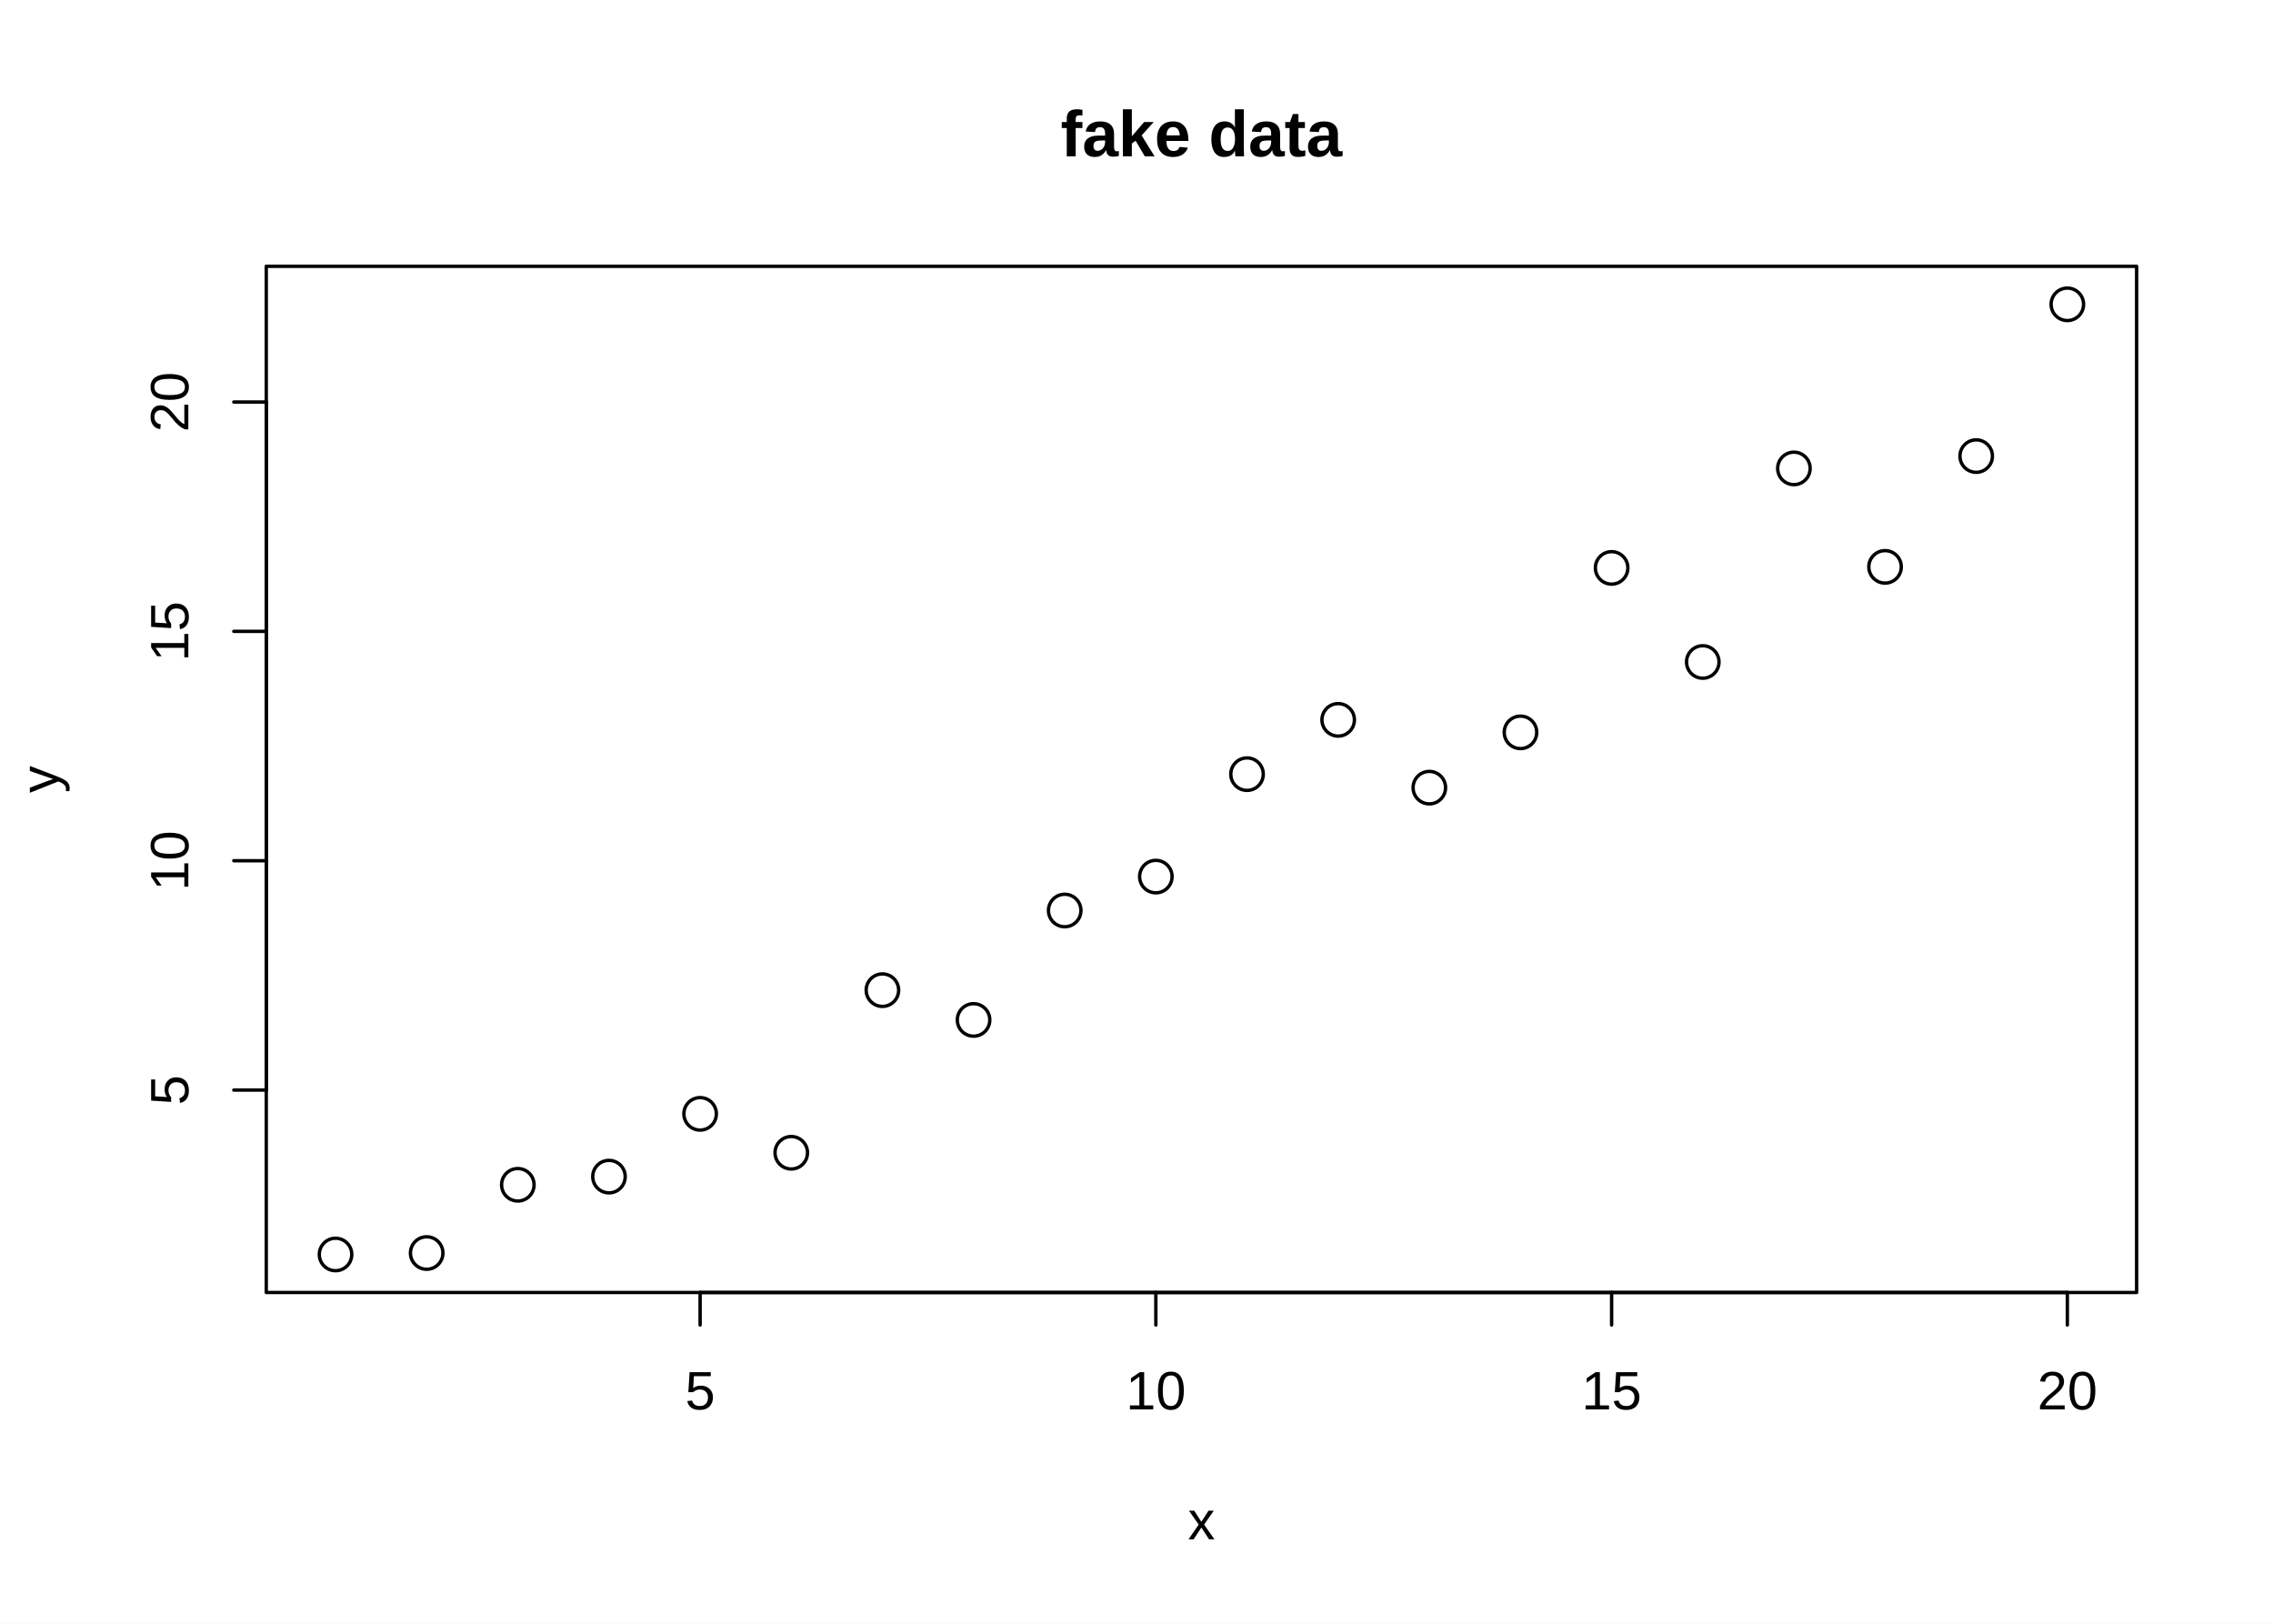
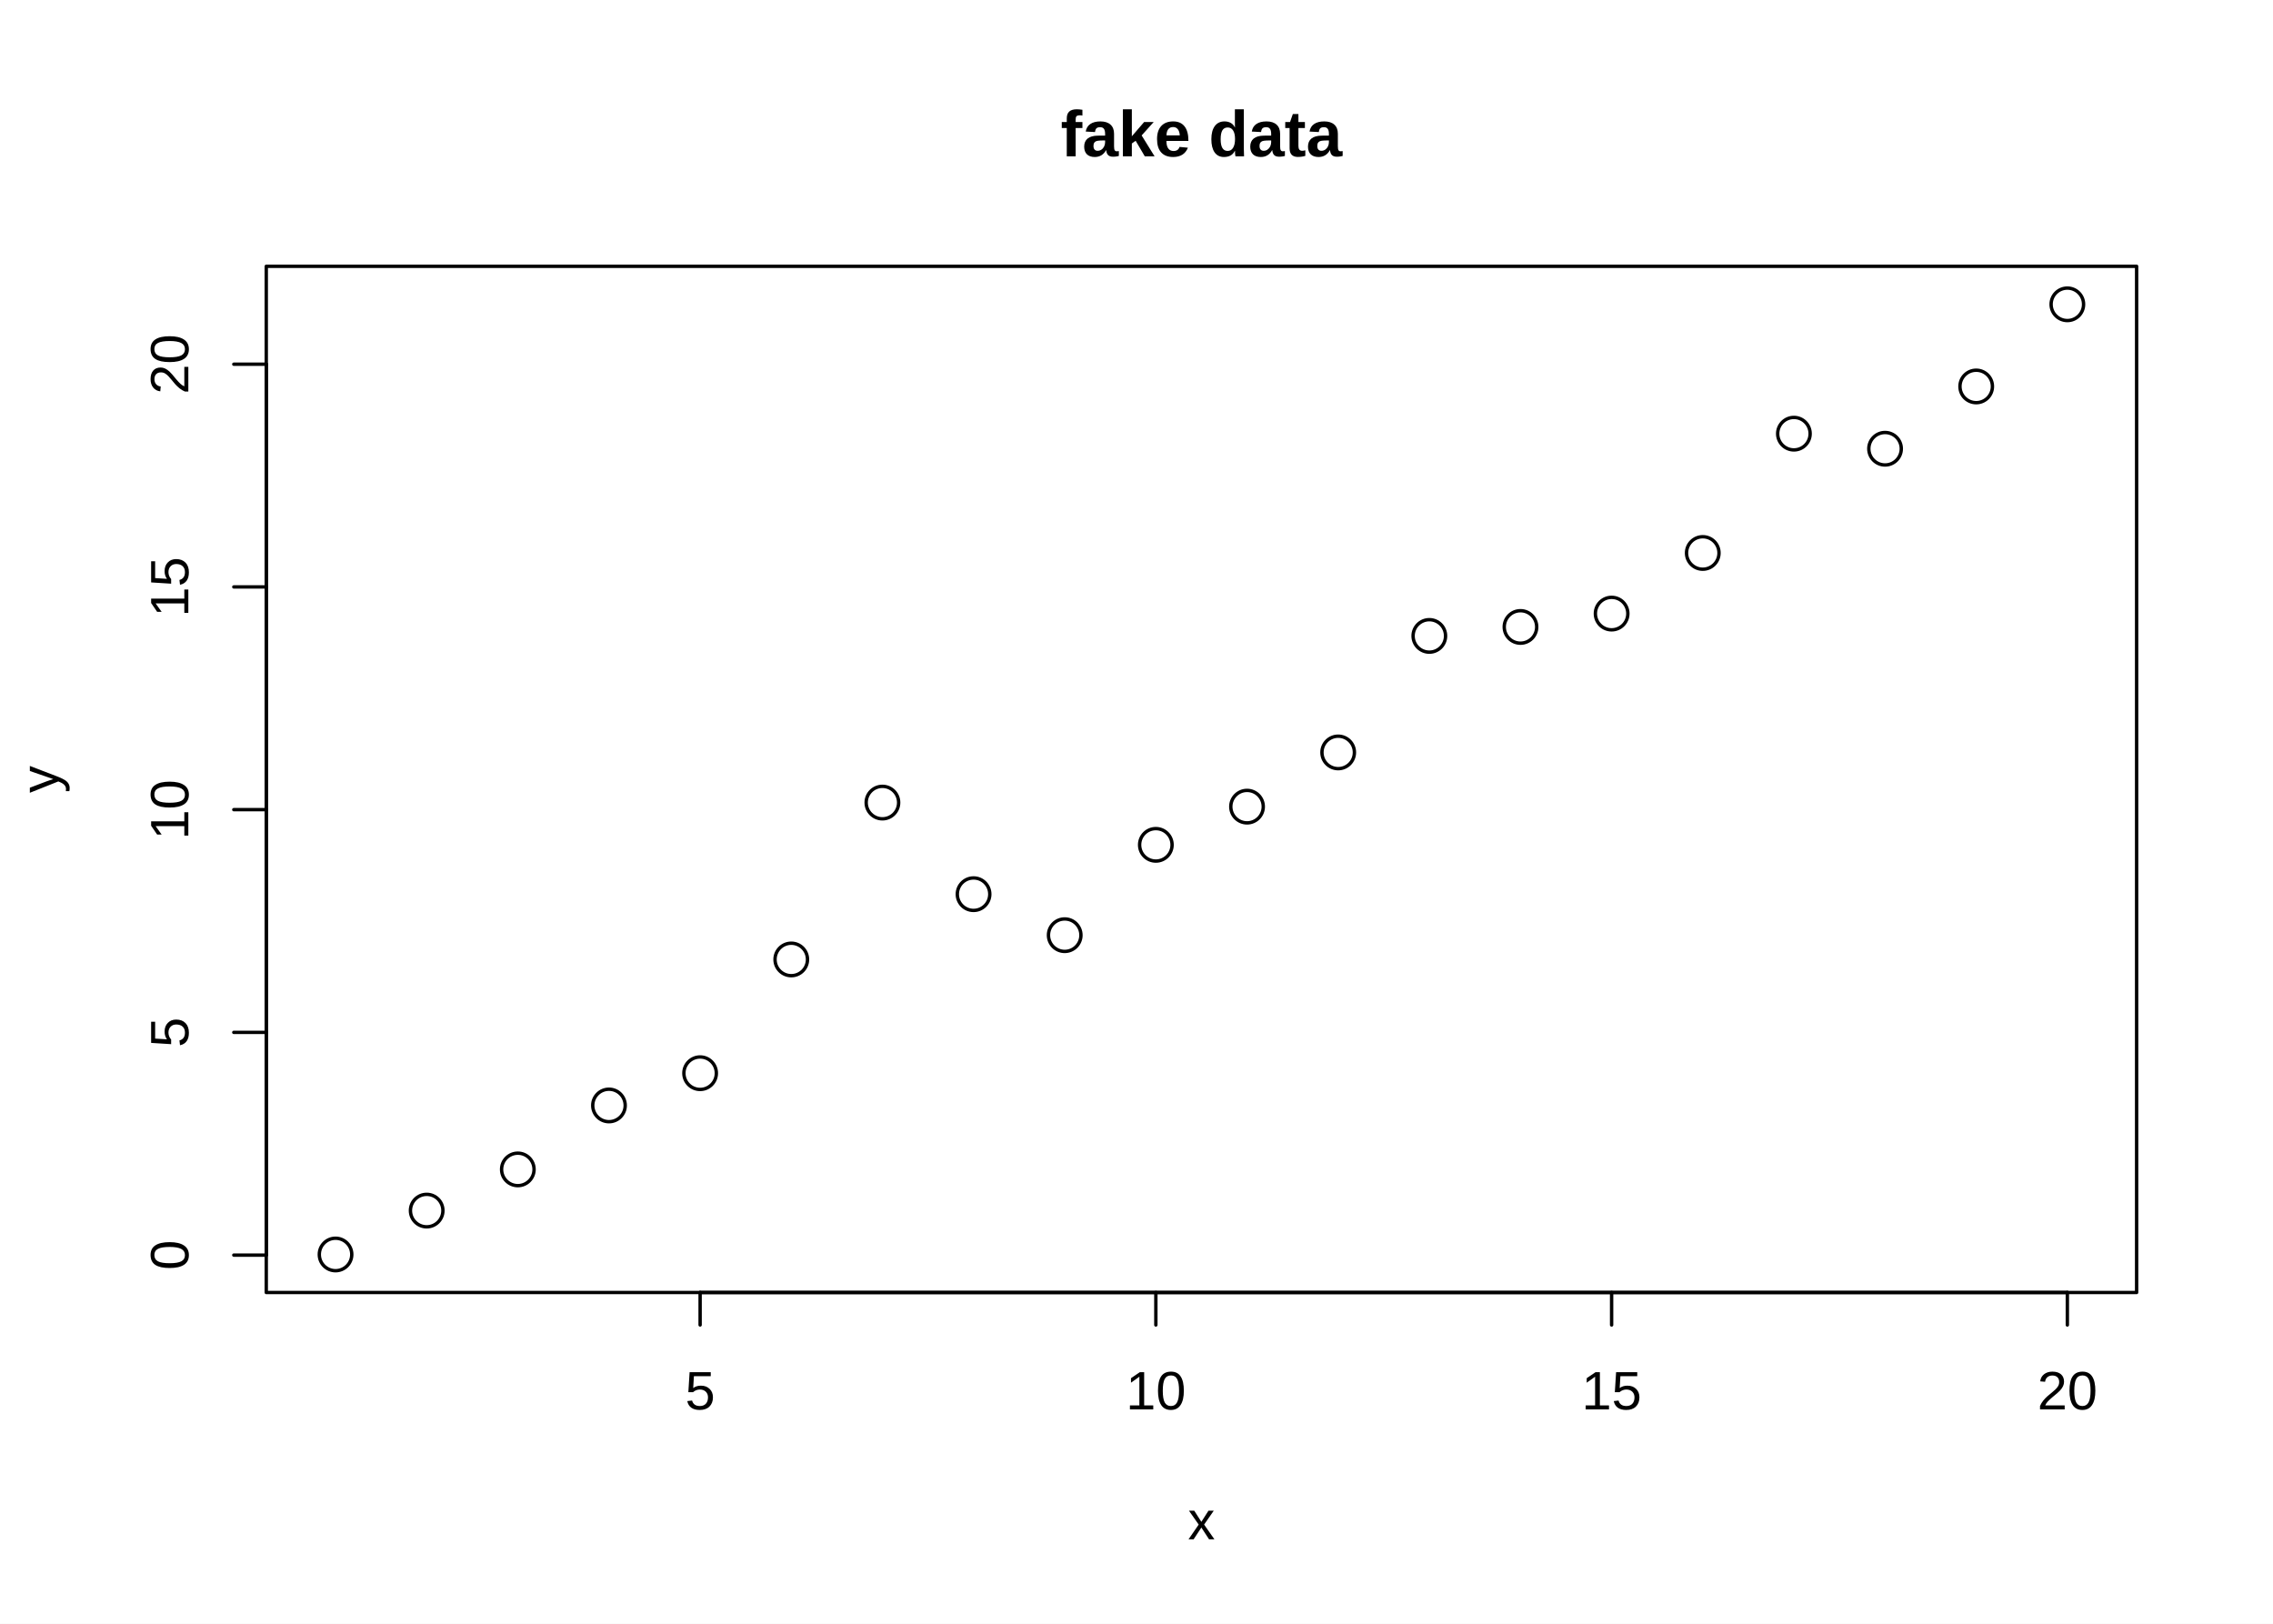
<svg xmlns="http://www.w3.org/2000/svg" viewBox="0 0 504.00 360.00">
  <defs>
    <style type="text/css">
    line, polyline, polygon, path, rect, circle {
      fill: none;
      stroke: #000000;
      stroke-linecap: round;
      stroke-linejoin: round;
      stroke-miterlimit: 10.00;
    }
  </style>
  </defs>
  <rect width="100%" height="100%" style="stroke: none; fill: #FFFFFF;" />
  <defs>
    <clipPath id="cpNTkuMDR8NDczLjc2fDI4Ni41Nnw1OS4wNA==">
      <rect x="59.04" y="59.04" width="414.72" height="227.52" />
    </clipPath>
  </defs>
  <circle cx="74.40" cy="278.13" r="2.70pt" style="stroke-width: 0.75;" clip-path="url(#cpNTkuMDR8NDczLjc2fDI4Ni41Nnw1OS4wNA==)" />
-   <circle cx="94.61" cy="277.81" r="2.70pt" style="stroke-width: 0.75;" clip-path="url(#cpNTkuMDR8NDczLjc2fDI4Ni41Nnw1OS4wNA==)" />
-   <circle cx="114.82" cy="262.68" r="2.70pt" style="stroke-width: 0.75;" clip-path="url(#cpNTkuMDR8NDczLjc2fDI4Ni41Nnw1OS4wNA==)" />
-   <circle cx="135.03" cy="260.87" r="2.70pt" style="stroke-width: 0.75;" clip-path="url(#cpNTkuMDR8NDczLjc2fDI4Ni41Nnw1OS4wNA==)" />
-   <circle cx="155.24" cy="246.95" r="2.70pt" style="stroke-width: 0.75;" clip-path="url(#cpNTkuMDR8NDczLjc2fDI4Ni41Nnw1OS4wNA==)" />
-   <circle cx="175.45" cy="255.58" r="2.70pt" style="stroke-width: 0.75;" clip-path="url(#cpNTkuMDR8NDczLjc2fDI4Ni41Nnw1OS4wNA==)" />
-   <circle cx="195.66" cy="219.53" r="2.70pt" style="stroke-width: 0.75;" clip-path="url(#cpNTkuMDR8NDczLjc2fDI4Ni41Nnw1OS4wNA==)" />
-   <circle cx="215.87" cy="226.13" r="2.70pt" style="stroke-width: 0.75;" clip-path="url(#cpNTkuMDR8NDczLjc2fDI4Ni41Nnw1OS4wNA==)" />
-   <circle cx="236.08" cy="201.87" r="2.70pt" style="stroke-width: 0.75;" clip-path="url(#cpNTkuMDR8NDczLjc2fDI4Ni41Nnw1OS4wNA==)" />
-   <circle cx="256.29" cy="194.35" r="2.70pt" style="stroke-width: 0.75;" clip-path="url(#cpNTkuMDR8NDczLjc2fDI4Ni41Nnw1OS4wNA==)" />
-   <circle cx="276.51" cy="171.64" r="2.70pt" style="stroke-width: 0.75;" clip-path="url(#cpNTkuMDR8NDczLjc2fDI4Ni41Nnw1OS4wNA==)" />
-   <circle cx="296.72" cy="159.60" r="2.70pt" style="stroke-width: 0.75;" clip-path="url(#cpNTkuMDR8NDczLjc2fDI4Ni41Nnw1OS4wNA==)" />
-   <circle cx="316.93" cy="174.63" r="2.70pt" style="stroke-width: 0.75;" clip-path="url(#cpNTkuMDR8NDczLjc2fDI4Ni41Nnw1OS4wNA==)" />
-   <circle cx="337.14" cy="162.37" r="2.70pt" style="stroke-width: 0.75;" clip-path="url(#cpNTkuMDR8NDczLjc2fDI4Ni41Nnw1OS4wNA==)" />
-   <circle cx="357.35" cy="125.91" r="2.70pt" style="stroke-width: 0.75;" clip-path="url(#cpNTkuMDR8NDczLjc2fDI4Ni41Nnw1OS4wNA==)" />
-   <circle cx="377.56" cy="146.77" r="2.70pt" style="stroke-width: 0.75;" clip-path="url(#cpNTkuMDR8NDczLjc2fDI4Ni41Nnw1OS4wNA==)" />
-   <circle cx="397.77" cy="103.85" r="2.70pt" style="stroke-width: 0.75;" clip-path="url(#cpNTkuMDR8NDczLjc2fDI4Ni41Nnw1OS4wNA==)" />
-   <circle cx="417.98" cy="125.68" r="2.70pt" style="stroke-width: 0.75;" clip-path="url(#cpNTkuMDR8NDczLjc2fDI4Ni41Nnw1OS4wNA==)" />
-   <circle cx="438.19" cy="101.12" r="2.70pt" style="stroke-width: 0.75;" clip-path="url(#cpNTkuMDR8NDczLjc2fDI4Ni41Nnw1OS4wNA==)" />
+   <circle cx="94.61" cy="268.40" r="2.70pt" style="stroke-width: 0.75;" clip-path="url(#cpNTkuMDR8NDczLjc2fDI4Ni41Nnw1OS4wNA==)" />
+   <circle cx="114.82" cy="259.27" r="2.70pt" style="stroke-width: 0.75;" clip-path="url(#cpNTkuMDR8NDczLjc2fDI4Ni41Nnw1OS4wNA==)" />
+   <circle cx="135.03" cy="245.09" r="2.70pt" style="stroke-width: 0.75;" clip-path="url(#cpNTkuMDR8NDczLjc2fDI4Ni41Nnw1OS4wNA==)" />
+   <circle cx="155.24" cy="237.94" r="2.70pt" style="stroke-width: 0.75;" clip-path="url(#cpNTkuMDR8NDczLjc2fDI4Ni41Nnw1OS4wNA==)" />
+   <circle cx="175.45" cy="212.72" r="2.70pt" style="stroke-width: 0.75;" clip-path="url(#cpNTkuMDR8NDczLjc2fDI4Ni41Nnw1OS4wNA==)" />
+   <circle cx="195.66" cy="177.94" r="2.70pt" style="stroke-width: 0.75;" clip-path="url(#cpNTkuMDR8NDczLjc2fDI4Ni41Nnw1OS4wNA==)" />
+   <circle cx="215.87" cy="198.25" r="2.70pt" style="stroke-width: 0.75;" clip-path="url(#cpNTkuMDR8NDczLjc2fDI4Ni41Nnw1OS4wNA==)" />
+   <circle cx="236.08" cy="207.34" r="2.70pt" style="stroke-width: 0.75;" clip-path="url(#cpNTkuMDR8NDczLjc2fDI4Ni41Nnw1OS4wNA==)" />
+   <circle cx="256.29" cy="187.31" r="2.70pt" style="stroke-width: 0.75;" clip-path="url(#cpNTkuMDR8NDczLjc2fDI4Ni41Nnw1OS4wNA==)" />
+   <circle cx="276.51" cy="178.84" r="2.70pt" style="stroke-width: 0.75;" clip-path="url(#cpNTkuMDR8NDczLjc2fDI4Ni41Nnw1OS4wNA==)" />
+   <circle cx="296.72" cy="166.82" r="2.70pt" style="stroke-width: 0.75;" clip-path="url(#cpNTkuMDR8NDczLjc2fDI4Ni41Nnw1OS4wNA==)" />
+   <circle cx="316.93" cy="140.99" r="2.70pt" style="stroke-width: 0.75;" clip-path="url(#cpNTkuMDR8NDczLjc2fDI4Ni41Nnw1OS4wNA==)" />
+   <circle cx="337.14" cy="139.00" r="2.70pt" style="stroke-width: 0.75;" clip-path="url(#cpNTkuMDR8NDczLjc2fDI4Ni41Nnw1OS4wNA==)" />
+   <circle cx="357.35" cy="136.04" r="2.70pt" style="stroke-width: 0.75;" clip-path="url(#cpNTkuMDR8NDczLjc2fDI4Ni41Nnw1OS4wNA==)" />
+   <circle cx="377.56" cy="122.60" r="2.70pt" style="stroke-width: 0.75;" clip-path="url(#cpNTkuMDR8NDczLjc2fDI4Ni41Nnw1OS4wNA==)" />
+   <circle cx="397.77" cy="96.15" r="2.70pt" style="stroke-width: 0.75;" clip-path="url(#cpNTkuMDR8NDczLjc2fDI4Ni41Nnw1OS4wNA==)" />
+   <circle cx="417.98" cy="99.49" r="2.70pt" style="stroke-width: 0.75;" clip-path="url(#cpNTkuMDR8NDczLjc2fDI4Ni41Nnw1OS4wNA==)" />
+   <circle cx="438.19" cy="85.68" r="2.70pt" style="stroke-width: 0.75;" clip-path="url(#cpNTkuMDR8NDczLjc2fDI4Ni41Nnw1OS4wNA==)" />
  <circle cx="458.40" cy="67.47" r="2.70pt" style="stroke-width: 0.75;" clip-path="url(#cpNTkuMDR8NDczLjc2fDI4Ni41Nnw1OS4wNA==)" />
  <defs>
    <clipPath id="cpMC4wMHw1MDQuMDB8MzYwLjAwfDAuMDA=">
      <rect x="0.00" y="0.00" width="504.00" height="360.00" />
    </clipPath>
  </defs>
  <line x1="155.24" y1="286.56" x2="458.40" y2="286.56" style="stroke-width: 0.75;" clip-path="url(#cpMC4wMHw1MDQuMDB8MzYwLjAwfDAuMDA=)" />
  <line x1="155.24" y1="286.56" x2="155.24" y2="293.76" style="stroke-width: 0.75;" clip-path="url(#cpMC4wMHw1MDQuMDB8MzYwLjAwfDAuMDA=)" />
  <line x1="256.29" y1="286.56" x2="256.29" y2="293.76" style="stroke-width: 0.75;" clip-path="url(#cpMC4wMHw1MDQuMDB8MzYwLjAwfDAuMDA=)" />
  <line x1="357.35" y1="286.56" x2="357.35" y2="293.76" style="stroke-width: 0.75;" clip-path="url(#cpMC4wMHw1MDQuMDB8MzYwLjAwfDAuMDA=)" />
  <line x1="458.40" y1="286.56" x2="458.40" y2="293.76" style="stroke-width: 0.75;" clip-path="url(#cpMC4wMHw1MDQuMDB8MzYwLjAwfDAuMDA=)" />
  <g clip-path="url(#cpMC4wMHw1MDQuMDB8MzYwLjAwfDAuMDA=)">
    <text x="151.91" y="312.48" style="font-size: 12.00px; font-family: Arial;" textLength="6.67px" lengthAdjust="spacingAndGlyphs">5</text>
  </g>
  <g clip-path="url(#cpMC4wMHw1MDQuMDB8MzYwLjAwfDAuMDA=)">
    <text x="249.62" y="312.48" style="font-size: 12.00px; font-family: Arial;" textLength="13.35px" lengthAdjust="spacingAndGlyphs">10</text>
  </g>
  <g clip-path="url(#cpMC4wMHw1MDQuMDB8MzYwLjAwfDAuMDA=)">
    <text x="350.67" y="312.48" style="font-size: 12.00px; font-family: Arial;" textLength="13.35px" lengthAdjust="spacingAndGlyphs">15</text>
  </g>
  <g clip-path="url(#cpMC4wMHw1MDQuMDB8MzYwLjAwfDAuMDA=)">
    <text x="451.73" y="312.48" style="font-size: 12.00px; font-family: Arial;" textLength="13.35px" lengthAdjust="spacingAndGlyphs">20</text>
  </g>
-   <line x1="59.04" y1="241.68" x2="59.04" y2="89.13" style="stroke-width: 0.75;" clip-path="url(#cpMC4wMHw1MDQuMDB8MzYwLjAwfDAuMDA=)" />
-   <line x1="59.04" y1="241.68" x2="51.84" y2="241.68" style="stroke-width: 0.75;" clip-path="url(#cpMC4wMHw1MDQuMDB8MzYwLjAwfDAuMDA=)" />
-   <line x1="59.04" y1="190.83" x2="51.84" y2="190.83" style="stroke-width: 0.75;" clip-path="url(#cpMC4wMHw1MDQuMDB8MzYwLjAwfDAuMDA=)" />
-   <line x1="59.04" y1="139.98" x2="51.84" y2="139.98" style="stroke-width: 0.75;" clip-path="url(#cpMC4wMHw1MDQuMDB8MzYwLjAwfDAuMDA=)" />
-   <line x1="59.04" y1="89.13" x2="51.84" y2="89.13" style="stroke-width: 0.75;" clip-path="url(#cpMC4wMHw1MDQuMDB8MzYwLjAwfDAuMDA=)" />
+   <line x1="59.04" y1="278.27" x2="59.04" y2="80.75" style="stroke-width: 0.75;" clip-path="url(#cpMC4wMHw1MDQuMDB8MzYwLjAwfDAuMDA=)" />
+   <line x1="59.04" y1="278.27" x2="51.84" y2="278.27" style="stroke-width: 0.75;" clip-path="url(#cpMC4wMHw1MDQuMDB8MzYwLjAwfDAuMDA=)" />
+   <line x1="59.04" y1="228.89" x2="51.84" y2="228.89" style="stroke-width: 0.75;" clip-path="url(#cpMC4wMHw1MDQuMDB8MzYwLjAwfDAuMDA=)" />
+   <line x1="59.04" y1="179.51" x2="51.84" y2="179.51" style="stroke-width: 0.75;" clip-path="url(#cpMC4wMHw1MDQuMDB8MzYwLjAwfDAuMDA=)" />
+   <line x1="59.04" y1="130.13" x2="51.84" y2="130.13" style="stroke-width: 0.75;" clip-path="url(#cpMC4wMHw1MDQuMDB8MzYwLjAwfDAuMDA=)" />
+   <line x1="59.04" y1="80.75" x2="51.84" y2="80.75" style="stroke-width: 0.75;" clip-path="url(#cpMC4wMHw1MDQuMDB8MzYwLjAwfDAuMDA=)" />
  <g clip-path="url(#cpMC4wMHw1MDQuMDB8MzYwLjAwfDAuMDA=)">
-     <text transform="translate(41.76,245.02) rotate(-90)" style="font-size: 12.00px; font-family: Arial;" textLength="6.67px" lengthAdjust="spacingAndGlyphs">5</text>
+     <text transform="translate(41.76,281.60) rotate(-90)" style="font-size: 12.00px; font-family: Arial;" textLength="6.67px" lengthAdjust="spacingAndGlyphs">0</text>
  </g>
  <g clip-path="url(#cpMC4wMHw1MDQuMDB8MzYwLjAwfDAuMDA=)">
-     <text transform="translate(41.76,197.50) rotate(-90)" style="font-size: 12.00px; font-family: Arial;" textLength="13.35px" lengthAdjust="spacingAndGlyphs">10</text>
+     <text transform="translate(41.76,232.22) rotate(-90)" style="font-size: 12.00px; font-family: Arial;" textLength="6.67px" lengthAdjust="spacingAndGlyphs">5</text>
  </g>
  <g clip-path="url(#cpMC4wMHw1MDQuMDB8MzYwLjAwfDAuMDA=)">
-     <text transform="translate(41.76,146.65) rotate(-90)" style="font-size: 12.00px; font-family: Arial;" textLength="13.35px" lengthAdjust="spacingAndGlyphs">15</text>
+     <text transform="translate(41.76,186.18) rotate(-90)" style="font-size: 12.00px; font-family: Arial;" textLength="13.35px" lengthAdjust="spacingAndGlyphs">10</text>
  </g>
  <g clip-path="url(#cpMC4wMHw1MDQuMDB8MzYwLjAwfDAuMDA=)">
-     <text transform="translate(41.76,95.80) rotate(-90)" style="font-size: 12.00px; font-family: Arial;" textLength="13.35px" lengthAdjust="spacingAndGlyphs">20</text>
+     <text transform="translate(41.76,136.80) rotate(-90)" style="font-size: 12.00px; font-family: Arial;" textLength="13.35px" lengthAdjust="spacingAndGlyphs">15</text>
+   </g>
+   <g clip-path="url(#cpMC4wMHw1MDQuMDB8MzYwLjAwfDAuMDA=)">
+     <text transform="translate(41.76,87.42) rotate(-90)" style="font-size: 12.00px; font-family: Arial;" textLength="13.35px" lengthAdjust="spacingAndGlyphs">20</text>
  </g>
  <polyline points="59.04,286.56 473.76,286.56 473.76,59.04 59.04,59.04 59.04,286.56 " style="stroke-width: 0.75;" clip-path="url(#cpMC4wMHw1MDQuMDB8MzYwLjAwfDAuMDA=)" />
  <g clip-path="url(#cpMC4wMHw1MDQuMDB8MzYwLjAwfDAuMDA=)">
    <text x="235.18" y="34.67" style="font-size: 14.40px; font-weight: bold; font-family: Arial;" textLength="62.43px" lengthAdjust="spacingAndGlyphs">fake data</text>
  </g>
  <g clip-path="url(#cpMC4wMHw1MDQuMDB8MzYwLjAwfDAuMDA=)">
    <text x="263.40" y="341.28" style="font-size: 12.00px; font-family: Arial;" textLength="6.00px" lengthAdjust="spacingAndGlyphs">x</text>
  </g>
  <g clip-path="url(#cpMC4wMHw1MDQuMDB8MzYwLjAwfDAuMDA=)">
    <text transform="translate(12.96,175.80) rotate(-90)" style="font-size: 12.00px; font-family: Arial;" textLength="6.00px" lengthAdjust="spacingAndGlyphs">y</text>
  </g>
</svg>
